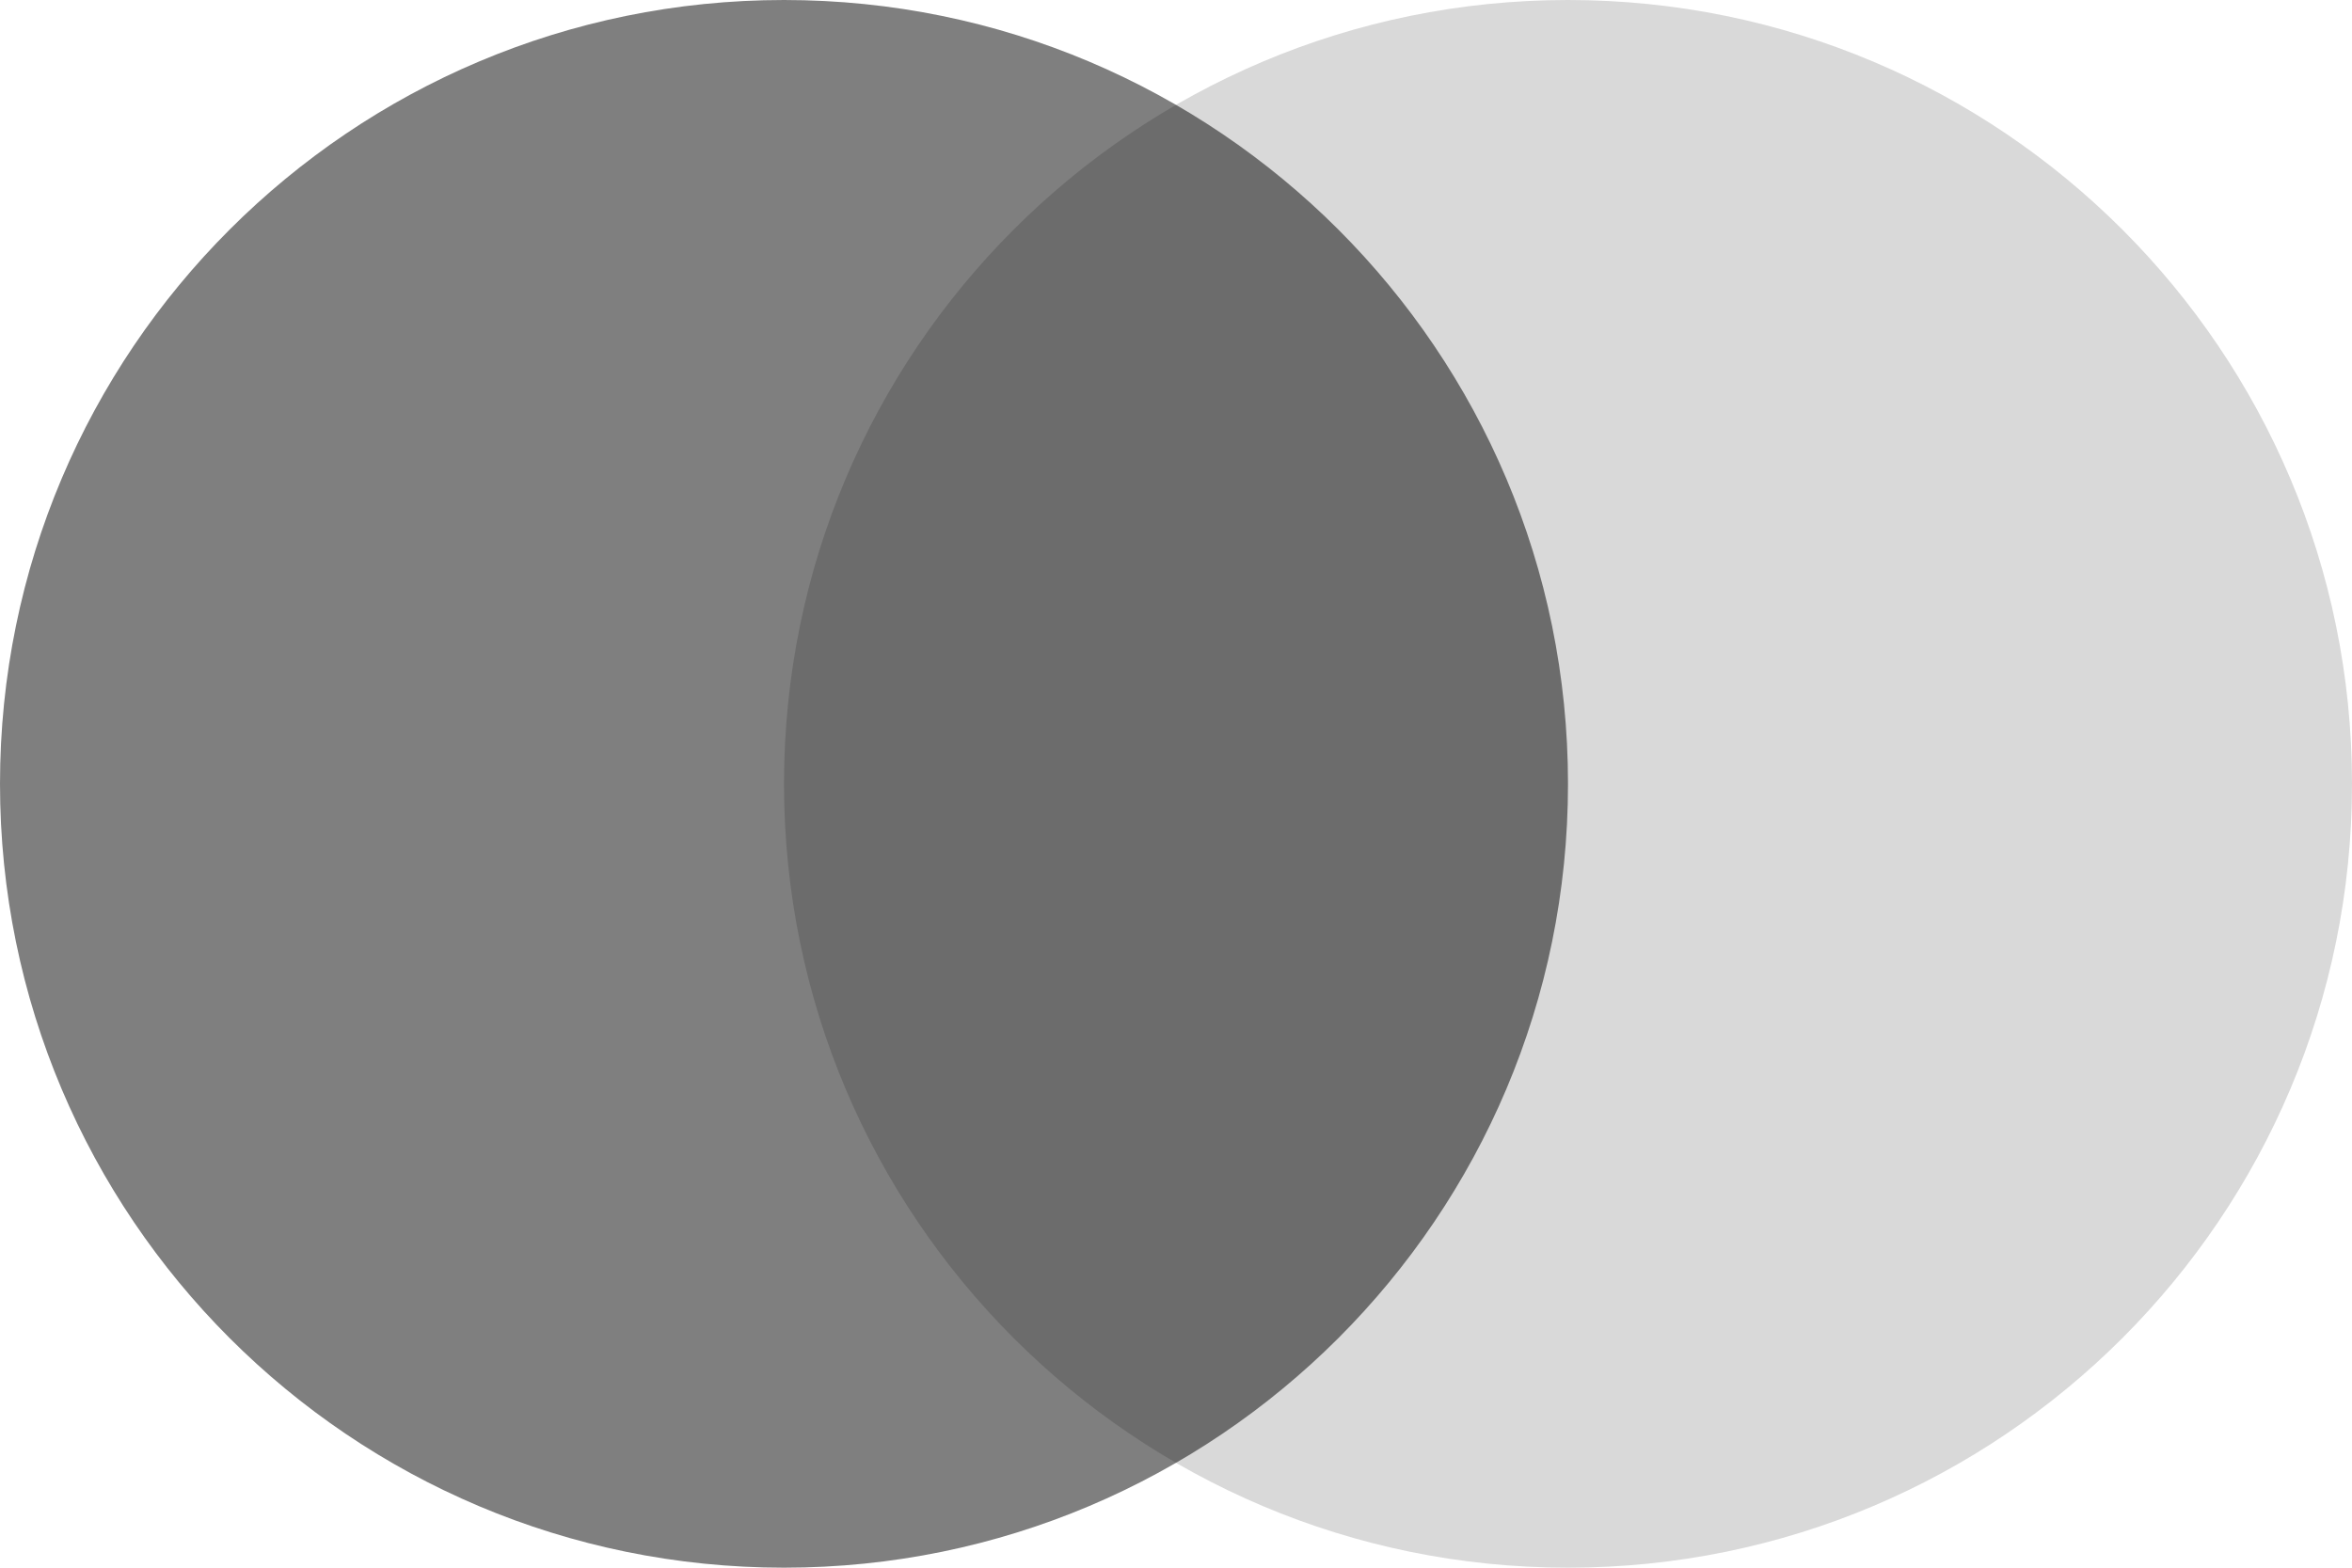
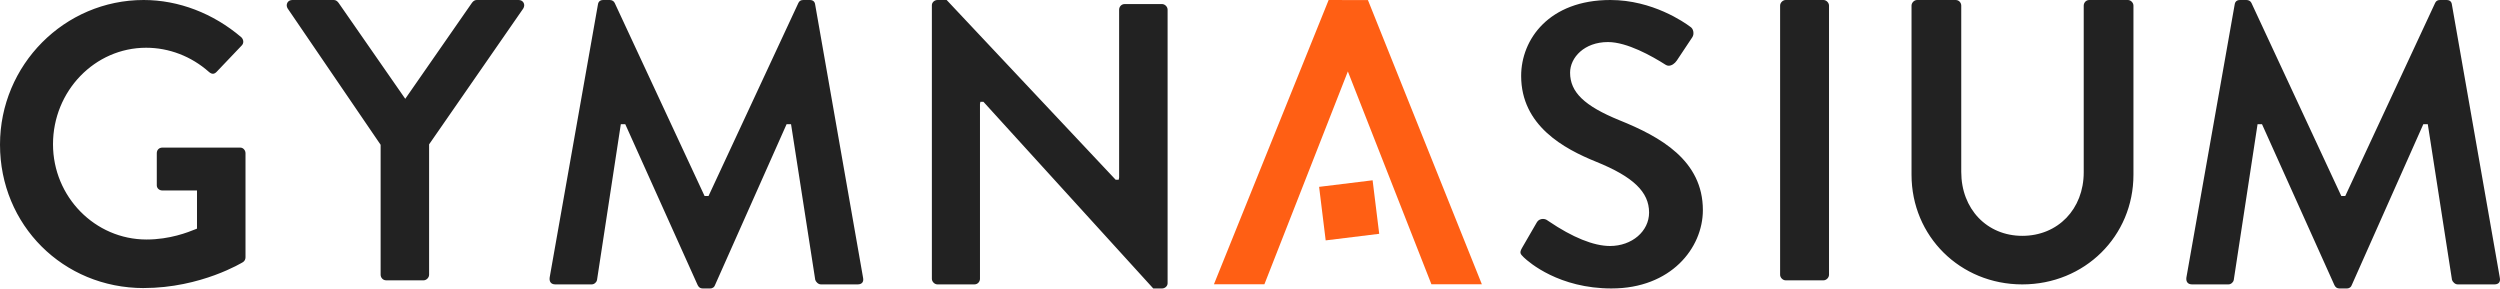
- <svg xmlns="http://www.w3.org/2000/svg" width="150" height="100" viewBox="0 0 150 100" fill="none">
-   <circle cx="50" cy="50" r="50" fill="black" fill-opacity="0.5" />
-   <circle cx="100" cy="50" r="50" fill="black" fill-opacity="0.15" />
+ <svg xmlns="http://www.w3.org/2000/svg" width="208" height="24" viewBox="0 0 208 24" role="img">
+   <g fill-rule="nonzero" fill="none">
+     <path d="M194.64 24c-.192 0-.32-.085-.415-.274l-6.026-13.393h-.37l-1.982 12.973c-.021.144-.213.355-.432.355h-3.041c-.162 0-.29-.05-.372-.144-.087-.101-.119-.249-.094-.43L185.928.359C185.941.27 186.002 0 186.362 0h.54c.188 0 .338.088.414.239l7.48 16.068h.33L202.608.235C202.69.072 202.813 0 203.021 0h.54c.36 0 .421.27.432.352l3.989 22.741c.039.18.016.323-.064.423-.077.094-.208.145-.37.145h-3.075c-.223 0-.422-.22-.468-.377l-2.013-12.951h-.371l-5.962 13.401c-.047.137-.173.266-.41.266h-.609m-26.386-.338c-5.168 0-9.215-4.007-9.215-9.124V.465c0-.239.225-.465.463-.465h3.21c.286 0 .464.241.464.465V14.301c0 3.084 2.135 5.321 5.078 5.321 2.963 0 5.112-2.224 5.112-5.287V.465C173.366.241 173.543 0 173.829 0h3.212c.238 0 .462.226.462.465V14.538c0 5.117-4.062 9.124-9.249 9.124m-19.685-.338c-.239 0-.464-.225-.464-.463V.465c0-.239.226-.465.464-.465h3.143c.239 0 .462.226.462.465V22.861c0 .238-.224.463-.462.463h-3.143M134.086 24c-4.366 0-6.856-2.157-7.31-2.589-.294-.295-.375-.374-.136-.797l1.214-2.096c.15-.264.389-.303.518-.303.137 0 .271.043.367.117l.105.07c1.99 1.351 3.755 2.065 5.107 2.065 1.825 0 3.253-1.222 3.253-2.783 0-1.712-1.316-2.976-4.402-4.225-2.68-1.085-6.242-3.005-6.242-7.142C126.559 3.275 128.883 0 133.985 0c3.507 0 6.155 1.859 6.65 2.231.125.077.209.208.244.371.039.185.009.371-.081.499l-1.285 1.933c-.175.263-.441.434-.677.434-.092 0-.179-.026-.257-.079-1.143-.727-3.208-1.89-4.797-1.89-1.973 0-3.151 1.294-3.151 2.546 0 1.622 1.187 2.768 4.098 3.956 3.437 1.383 6.95 3.353 6.95 7.479 0 3.159-2.662 6.519-7.593 6.519m-38.136 0L81.824 8.472h-.257l-.033.178V23.199c0 .222-.177.463-.464.463h-3.074c-.24 0-.464-.225-.464-.463V.431c0-.23.218-.431.464-.431h.766l14.058 14.952h.256l.035-.178V.803c0-.224.176-.465.462-.465h3.109c.239 0 .462.226.462.465V23.571c0 .228-.216.429-.462.429h-.733m-37.486 0c-.191 0-.319-.085-.415-.274l-6.026-13.393h-.37l-1.982 12.973c-.021.144-.213.355-.432.355H46.198c-.162 0-.29-.05-.372-.144-.087-.101-.119-.249-.094-.43L49.751.359C49.764.27 49.826 0 50.186 0h.54c.188 0 .339.088.414.239l7.48 16.068h.33L66.431.235C66.514.072 66.637 0 66.845 0h.539c.36 0 .421.27.432.352l3.989 22.741c.039.18.016.323-.064.423-.077.094-.208.145-.37.145h-3.075c-.223 0-.422-.22-.468-.377l-2.013-12.951h-.371l-5.962 13.401C59.436 23.872 59.309 24 59.073 24h-.609m-26.334-.677c-.285 0-.462-.241-.462-.463V12.046L23.931.702c-.092-.15-.101-.331-.02-.478C23.991.082 24.142 0 24.325 0h3.446c.152 0 .278.074.396.233l5.55 7.988L39.271.228C39.387.075 39.514 0 39.666 0h3.481c.182 0 .333.082.413.225.082.145.072.326-.026.484L35.701 12.011V22.861c0 .238-.224.463-.461.463h-3.11m-20.177.643C5.25 23.966 0 18.725 0 12.034 0 5.398 5.363 0 11.953 0c2.899 0 5.787 1.104 8.129 3.104.099.1.159.233.159.368 0 .119-.047.228-.133.316l-2.098 2.202c-.097.097-.199.147-.298.147-.103 0-.216-.054-.334-.158-1.461-1.295-3.315-2.007-5.22-2.007-4.271 0-7.748 3.601-7.748 8.029 0 4.37 3.491 7.926 7.782 7.926 1.946 0 3.446-.602 4.087-.86l.111-.045v-3.175h-2.881c-.264 0-.464-.185-.464-.43v-2.672c0-.274.191-.465.464-.465h6.488c.229 0 .429.218.429.465v8.66c0 .165-.068.3-.198.396-.024.014-3.487 2.164-8.275 2.164" fill="#222" />
+     <g fill="#ff5f14">
+       <path d="M109.75 15.546L110.297 20 114.75 19.453 114.201 15 109.75 15.546" />
+       <path d="M113.813.008L110.543 0 101 23.65h4.199l6.943-17.707 6.951 17.707h4.197L113.813.008" />
+     </g>
+   </g>
</svg>
